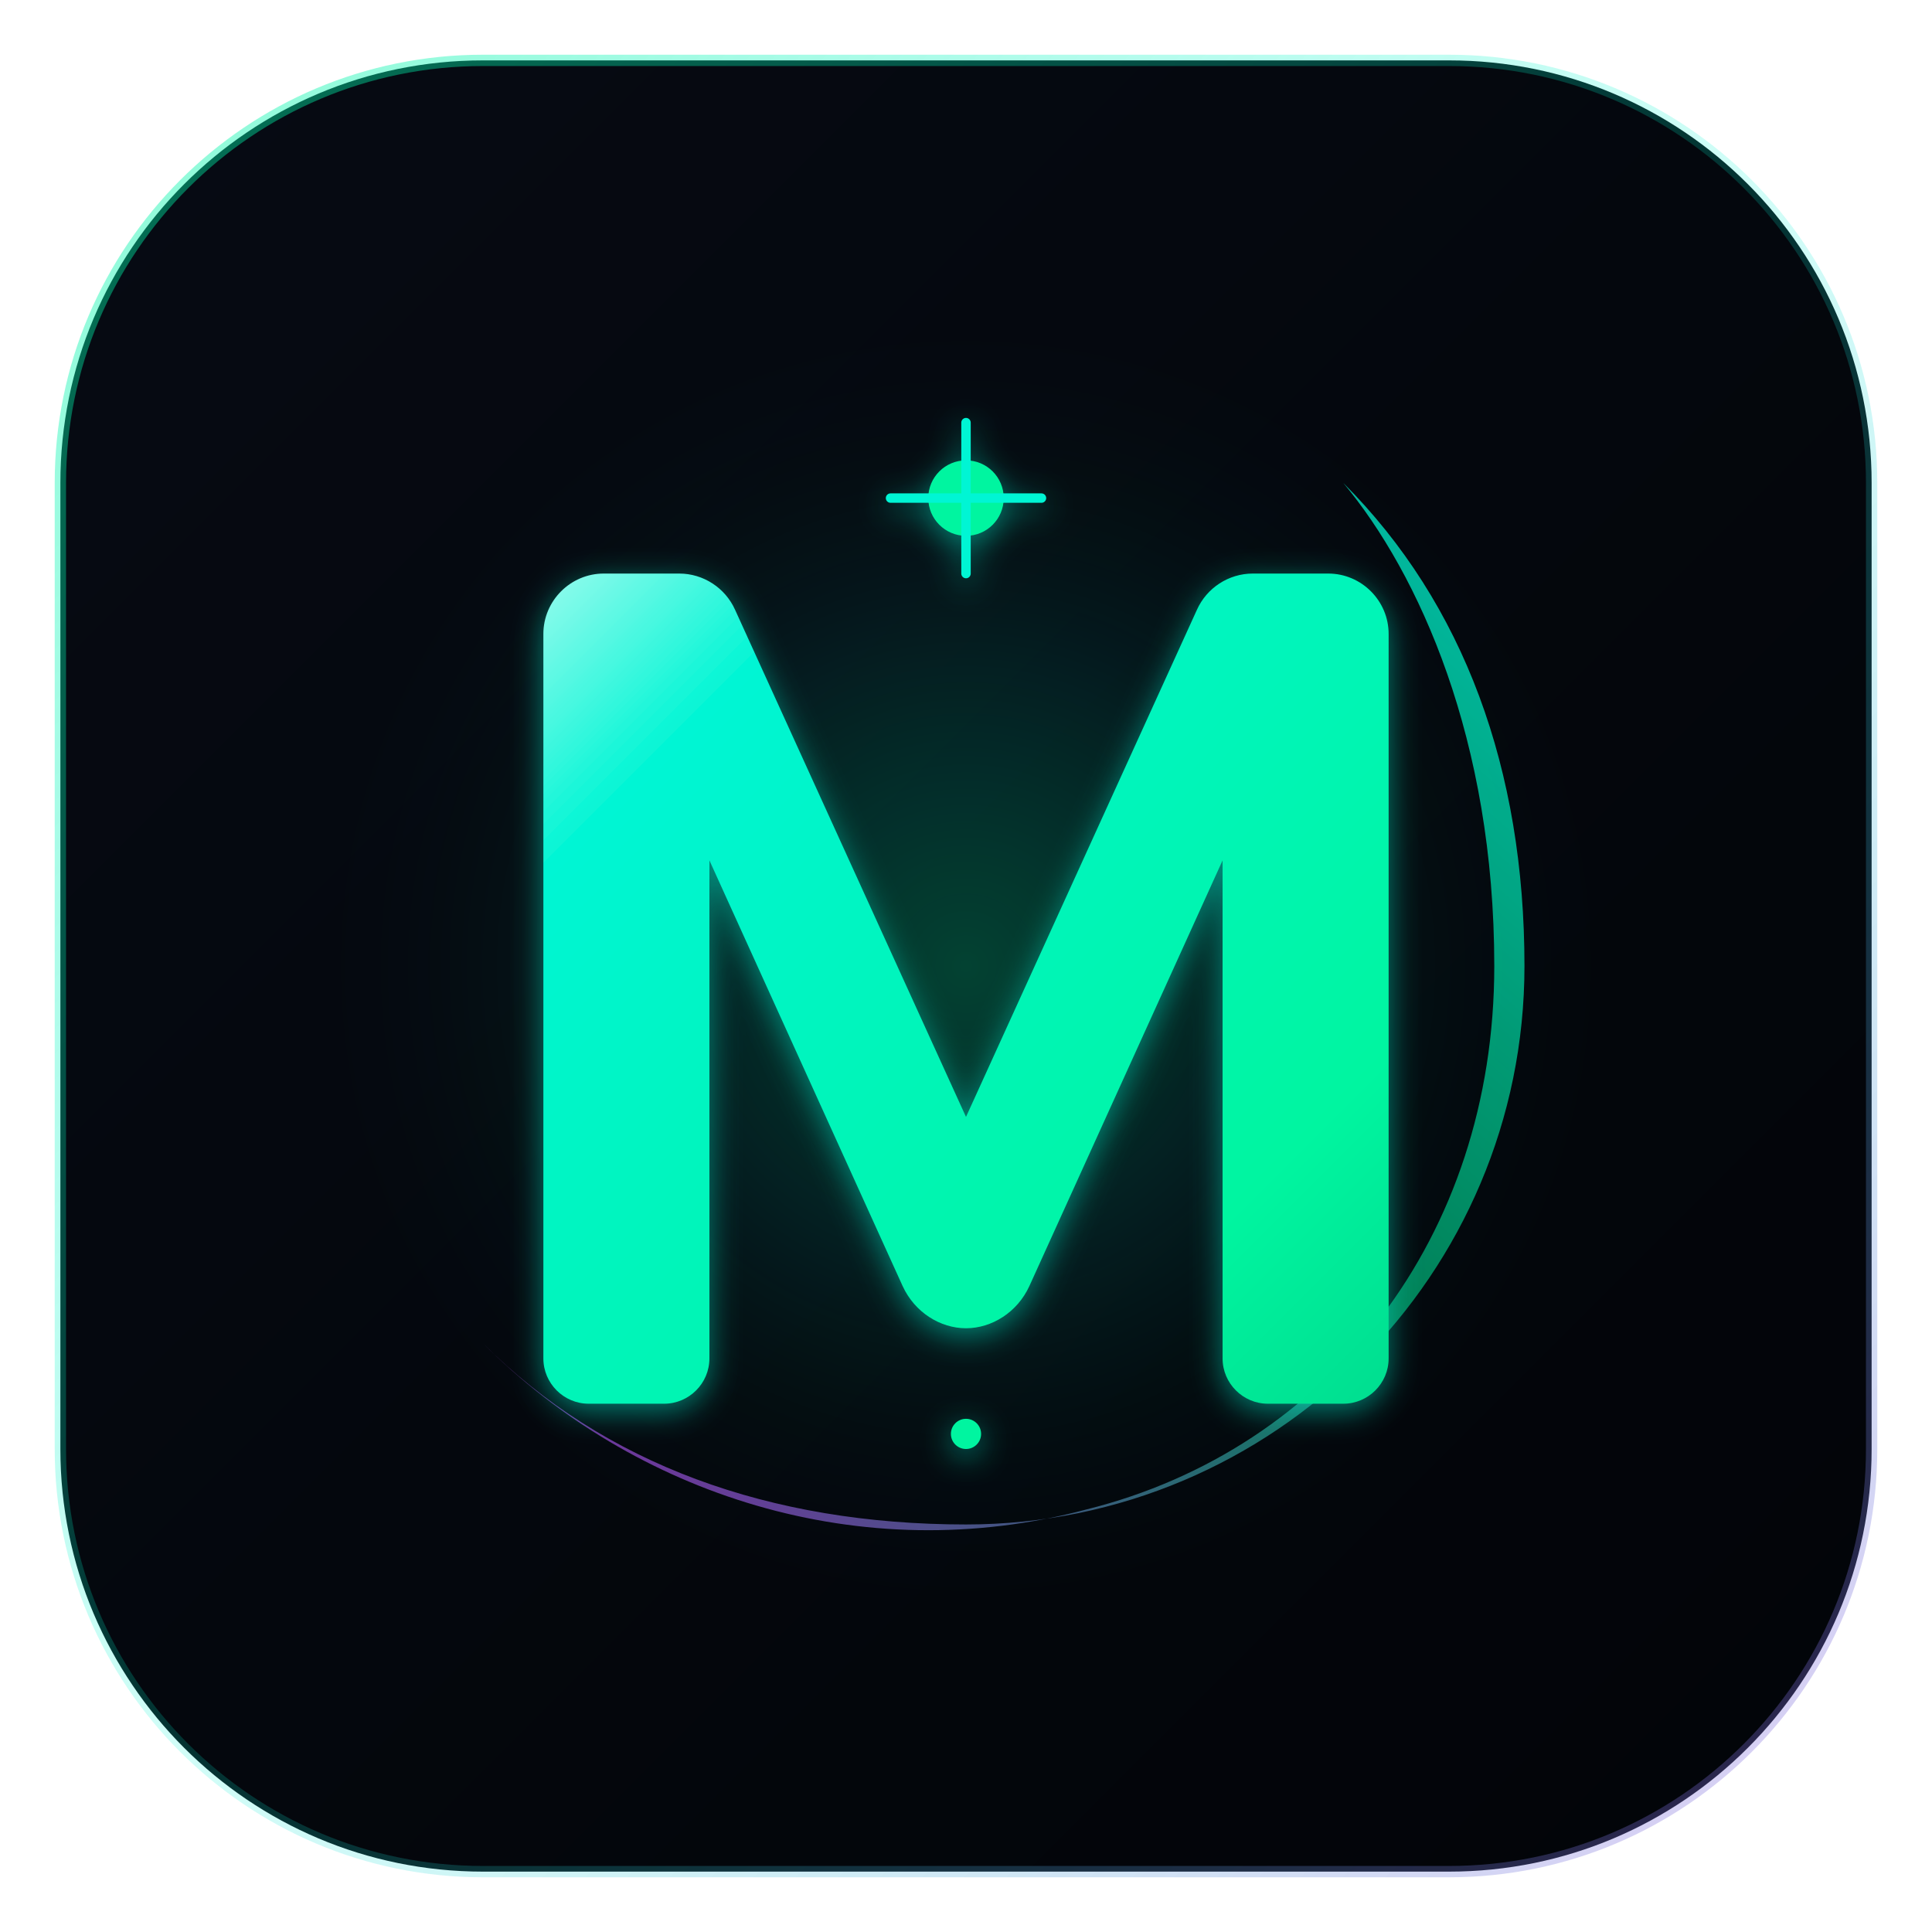
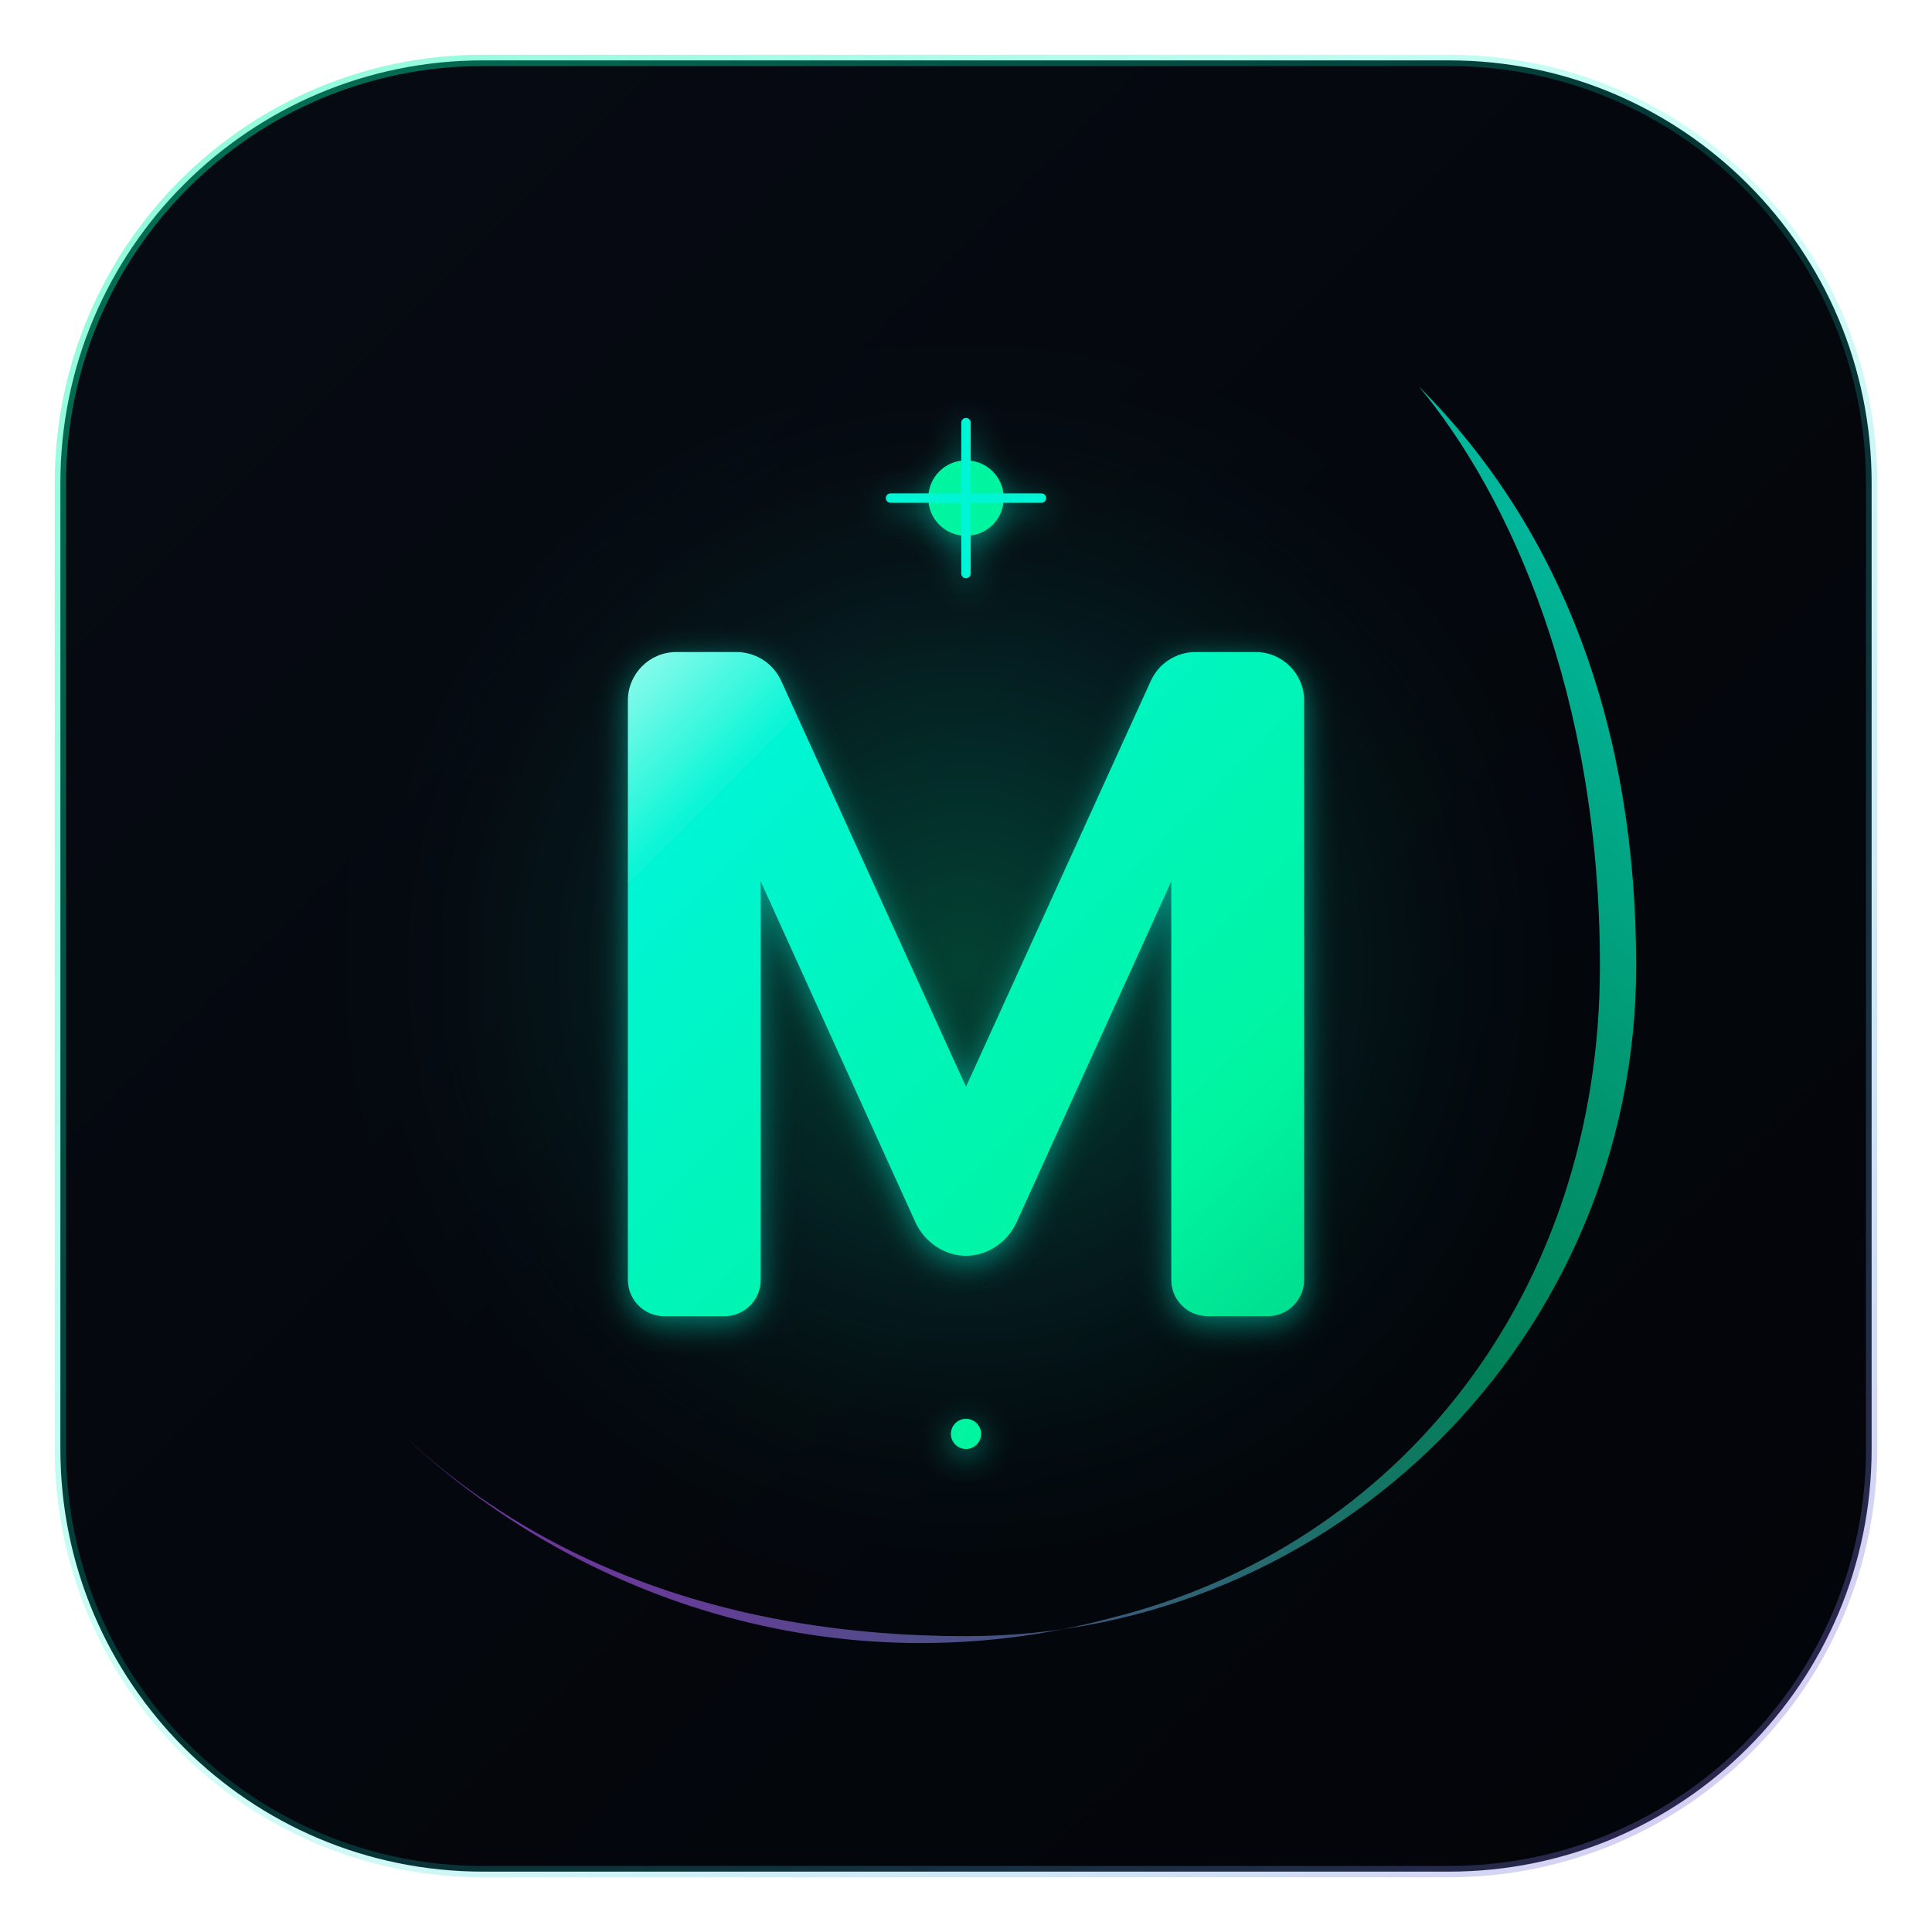
<svg xmlns="http://www.w3.org/2000/svg" viewBox="0 0 512 512" fill="none">
  <defs>
    <linearGradient id="bgGradient" x1="0" y1="0" x2="512" y2="512" gradientUnits="userSpaceOnUse">
      <stop offset="0%" stop-color="#070B14" />
      <stop offset="50%" stop-color="#04070D" />
      <stop offset="100%" stop-color="#020408" />
    </linearGradient>
    <linearGradient id="borderGlow" x1="0" y1="0" x2="512" y2="512" gradientUnits="userSpaceOnUse">
      <stop offset="0%" stop-color="#00F5A0" stop-opacity="0.8" />
      <stop offset="50%" stop-color="#00F5D4" stop-opacity="0.3" />
      <stop offset="100%" stop-color="#9D4EDD" stop-opacity="0.6" />
    </linearGradient>
    <linearGradient id="monogramGradient" x1="120" y1="120" x2="392" y2="392" gradientUnits="userSpaceOnUse">
      <stop offset="0%" stop-color="#FFFFFF" />
      <stop offset="25%" stop-color="#00F5D4" />
      <stop offset="75%" stop-color="#00F5A0" />
      <stop offset="100%" stop-color="#00D287" />
    </linearGradient>
    <linearGradient id="crescentGradient" x1="380" y1="130" x2="160" y2="380" gradientUnits="userSpaceOnUse">
      <stop offset="0%" stop-color="#00F5D4" stop-opacity="0.9" />
      <stop offset="50%" stop-color="#00F5A0" stop-opacity="0.6" />
      <stop offset="100%" stop-color="#9D4EDD" stop-opacity="0.8" />
    </linearGradient>
    <radialGradient id="coreGlow" cx="256" cy="256" r="180" gradientUnits="userSpaceOnUse">
      <stop offset="0%" stop-color="#00F5A0" stop-opacity="0.25" />
      <stop offset="50%" stop-color="#00F5D4" stop-opacity="0.08" />
      <stop offset="100%" stop-color="#000000" stop-opacity="0" />
    </radialGradient>
    <filter id="neonShadow" x="-20%" y="-20%" width="140%" height="140%">
      <feDropShadow dx="0" dy="8" stdDeviation="16" flood-color="#00F5A0" flood-opacity="0.35" />
      <feDropShadow dx="0" dy="2" stdDeviation="4" flood-color="#00F5D4" flood-opacity="0.5" />
    </filter>
  </defs>
  <rect x="16" y="16" width="480" height="480" rx="112" fill="url(#bgGradient)" />
  <rect x="16" y="16" width="480" height="480" rx="112" stroke="url(#borderGlow)" stroke-width="3" stroke-opacity="0.6" />
  <circle cx="256" cy="256" r="180" fill="url(#coreGlow)" />
-   <path d="M356 128 C388 160 404 204 404 256 C404 337.7 337.7 404 256 404 C204 404 160 388 128 356 C168 396 228 416 288 400 C352 384 396 328 396 256 C396 196 376 152 356 128 Z" fill="url(#crescentGradient)" opacity="0.85" />
+   <g transform="translate(-51.2 -51.2) scale(1.2)">
+     <path d="M356 128 C388 160 404 204 404 256 C404 337.7 337.7 404 256 404 C204 404 160 388 128 356 C168 396 228 416 288 400 C352 384 396 328 396 256 C396 196 376 152 356 128 Z" fill="url(#crescentGradient)" opacity="0.85" />
+   </g>
  <g filter="url(#neonShadow)">
-     <path d="M144 360 L144 168 C144 159.2 151.2 152 160 152 L180 152 C186.4 152 192.2 155.8 194.8 161.6 L256 296 L317.2 161.6 C319.8 155.8 325.6 152 332 152 L352 152 C360.8 152 368 159.2 368 168 L368 360 C368 366.6 362.6 372 356 372 L336 372 C329.4 372 324 366.6 324 360 L324 228 L272.8 340.8 C269.6 347.8 262.8 352 256 352 C249.2 352 242.4 347.8 239.2 340.8 L188 228 L188 360 C188 366.6 182.6 372 176 372 L156 372 C149.4 372 144 366.6 144 360 Z" fill="url(#monogramGradient)" />
+     <g transform="translate(51.2 51.2) scale(0.8)">
+       <path d="M144 360 L144 168 C144 159.2 151.2 152 160 152 L180 152 C186.4 152 192.2 155.8 194.8 161.6 L256 296 L317.2 161.6 C319.8 155.8 325.6 152 332 152 L352 152 C360.8 152 368 159.2 368 168 L368 360 C368 366.6 362.6 372 356 372 L336 372 C329.4 372 324 366.6 324 360 L324 228 L272.8 340.8 C269.6 347.8 262.8 352 256 352 C249.2 352 242.4 347.8 239.2 340.8 L188 228 L188 360 C188 366.6 182.6 372 176 372 L156 372 C149.4 372 144 366.6 144 360 Z" fill="url(#monogramGradient)" />
+     </g>
    <circle cx="256" cy="132" r="10" fill="#00F5A0" />
    <path d="M256 112 L256 152 M236 132 L276 132" stroke="#00F5D4" stroke-width="2.5" stroke-linecap="round" />
    <circle cx="256" cy="380" r="4" fill="#00F5A0" />
  </g>
</svg>
